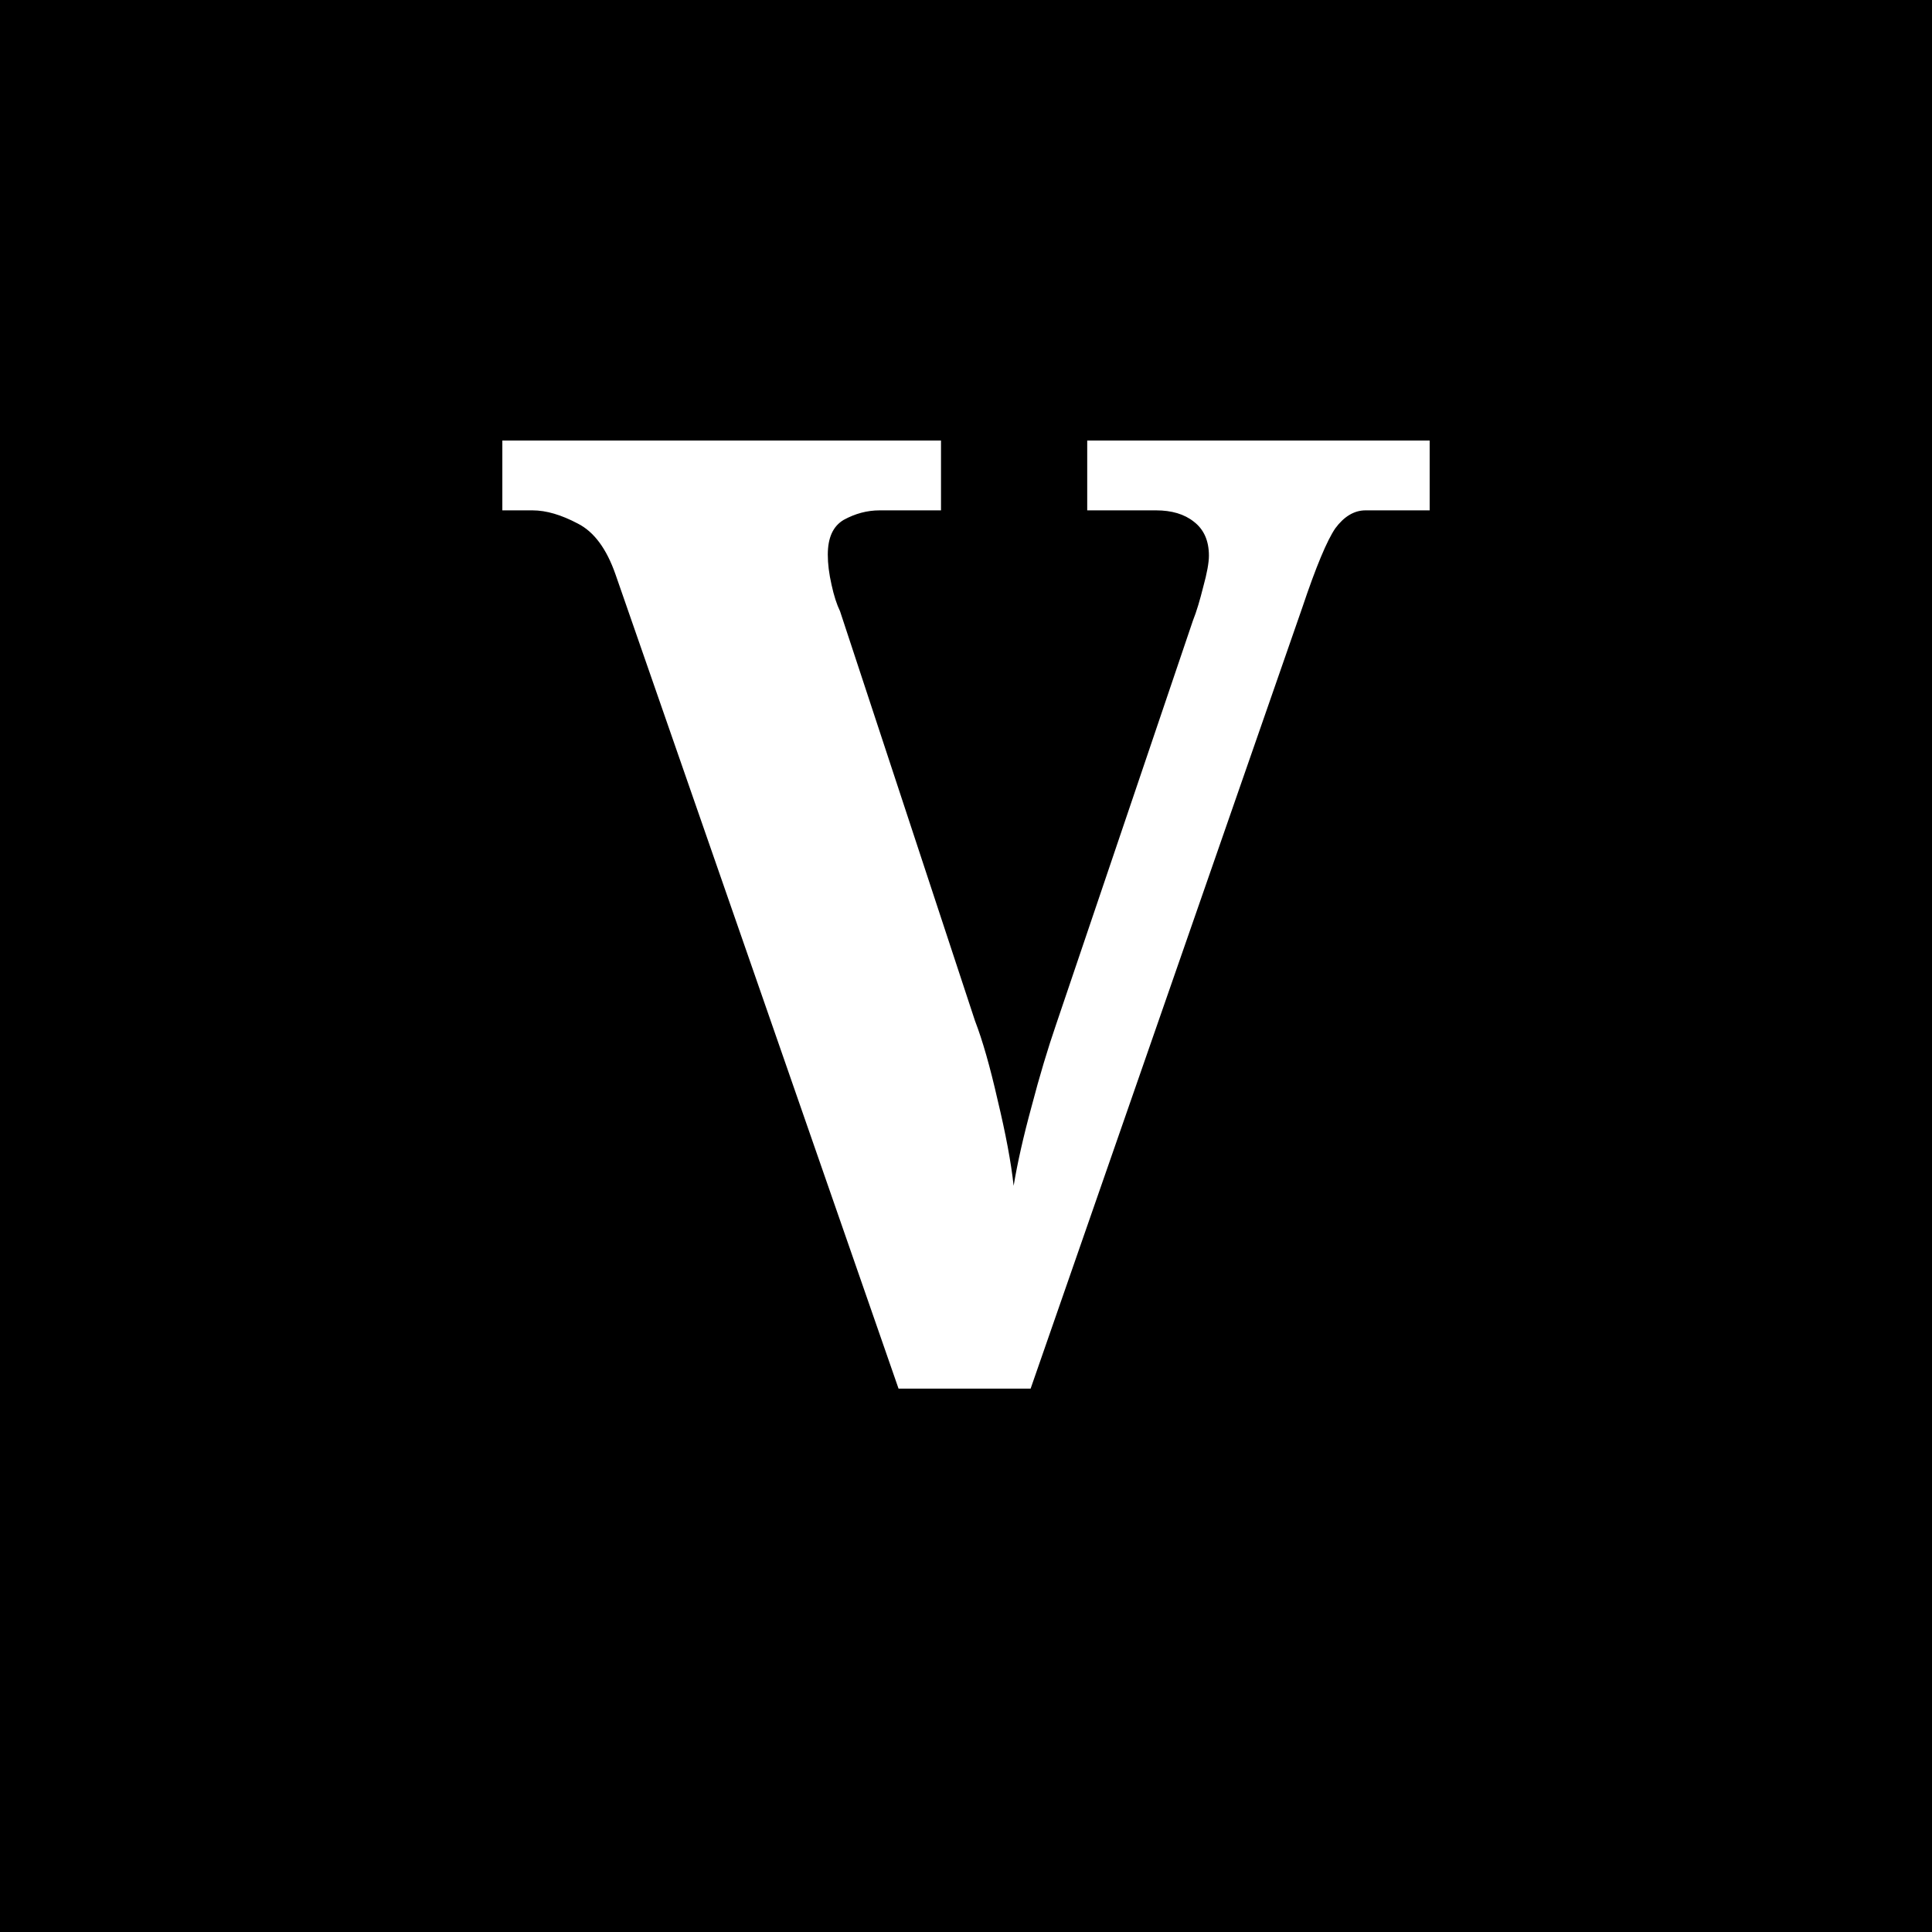
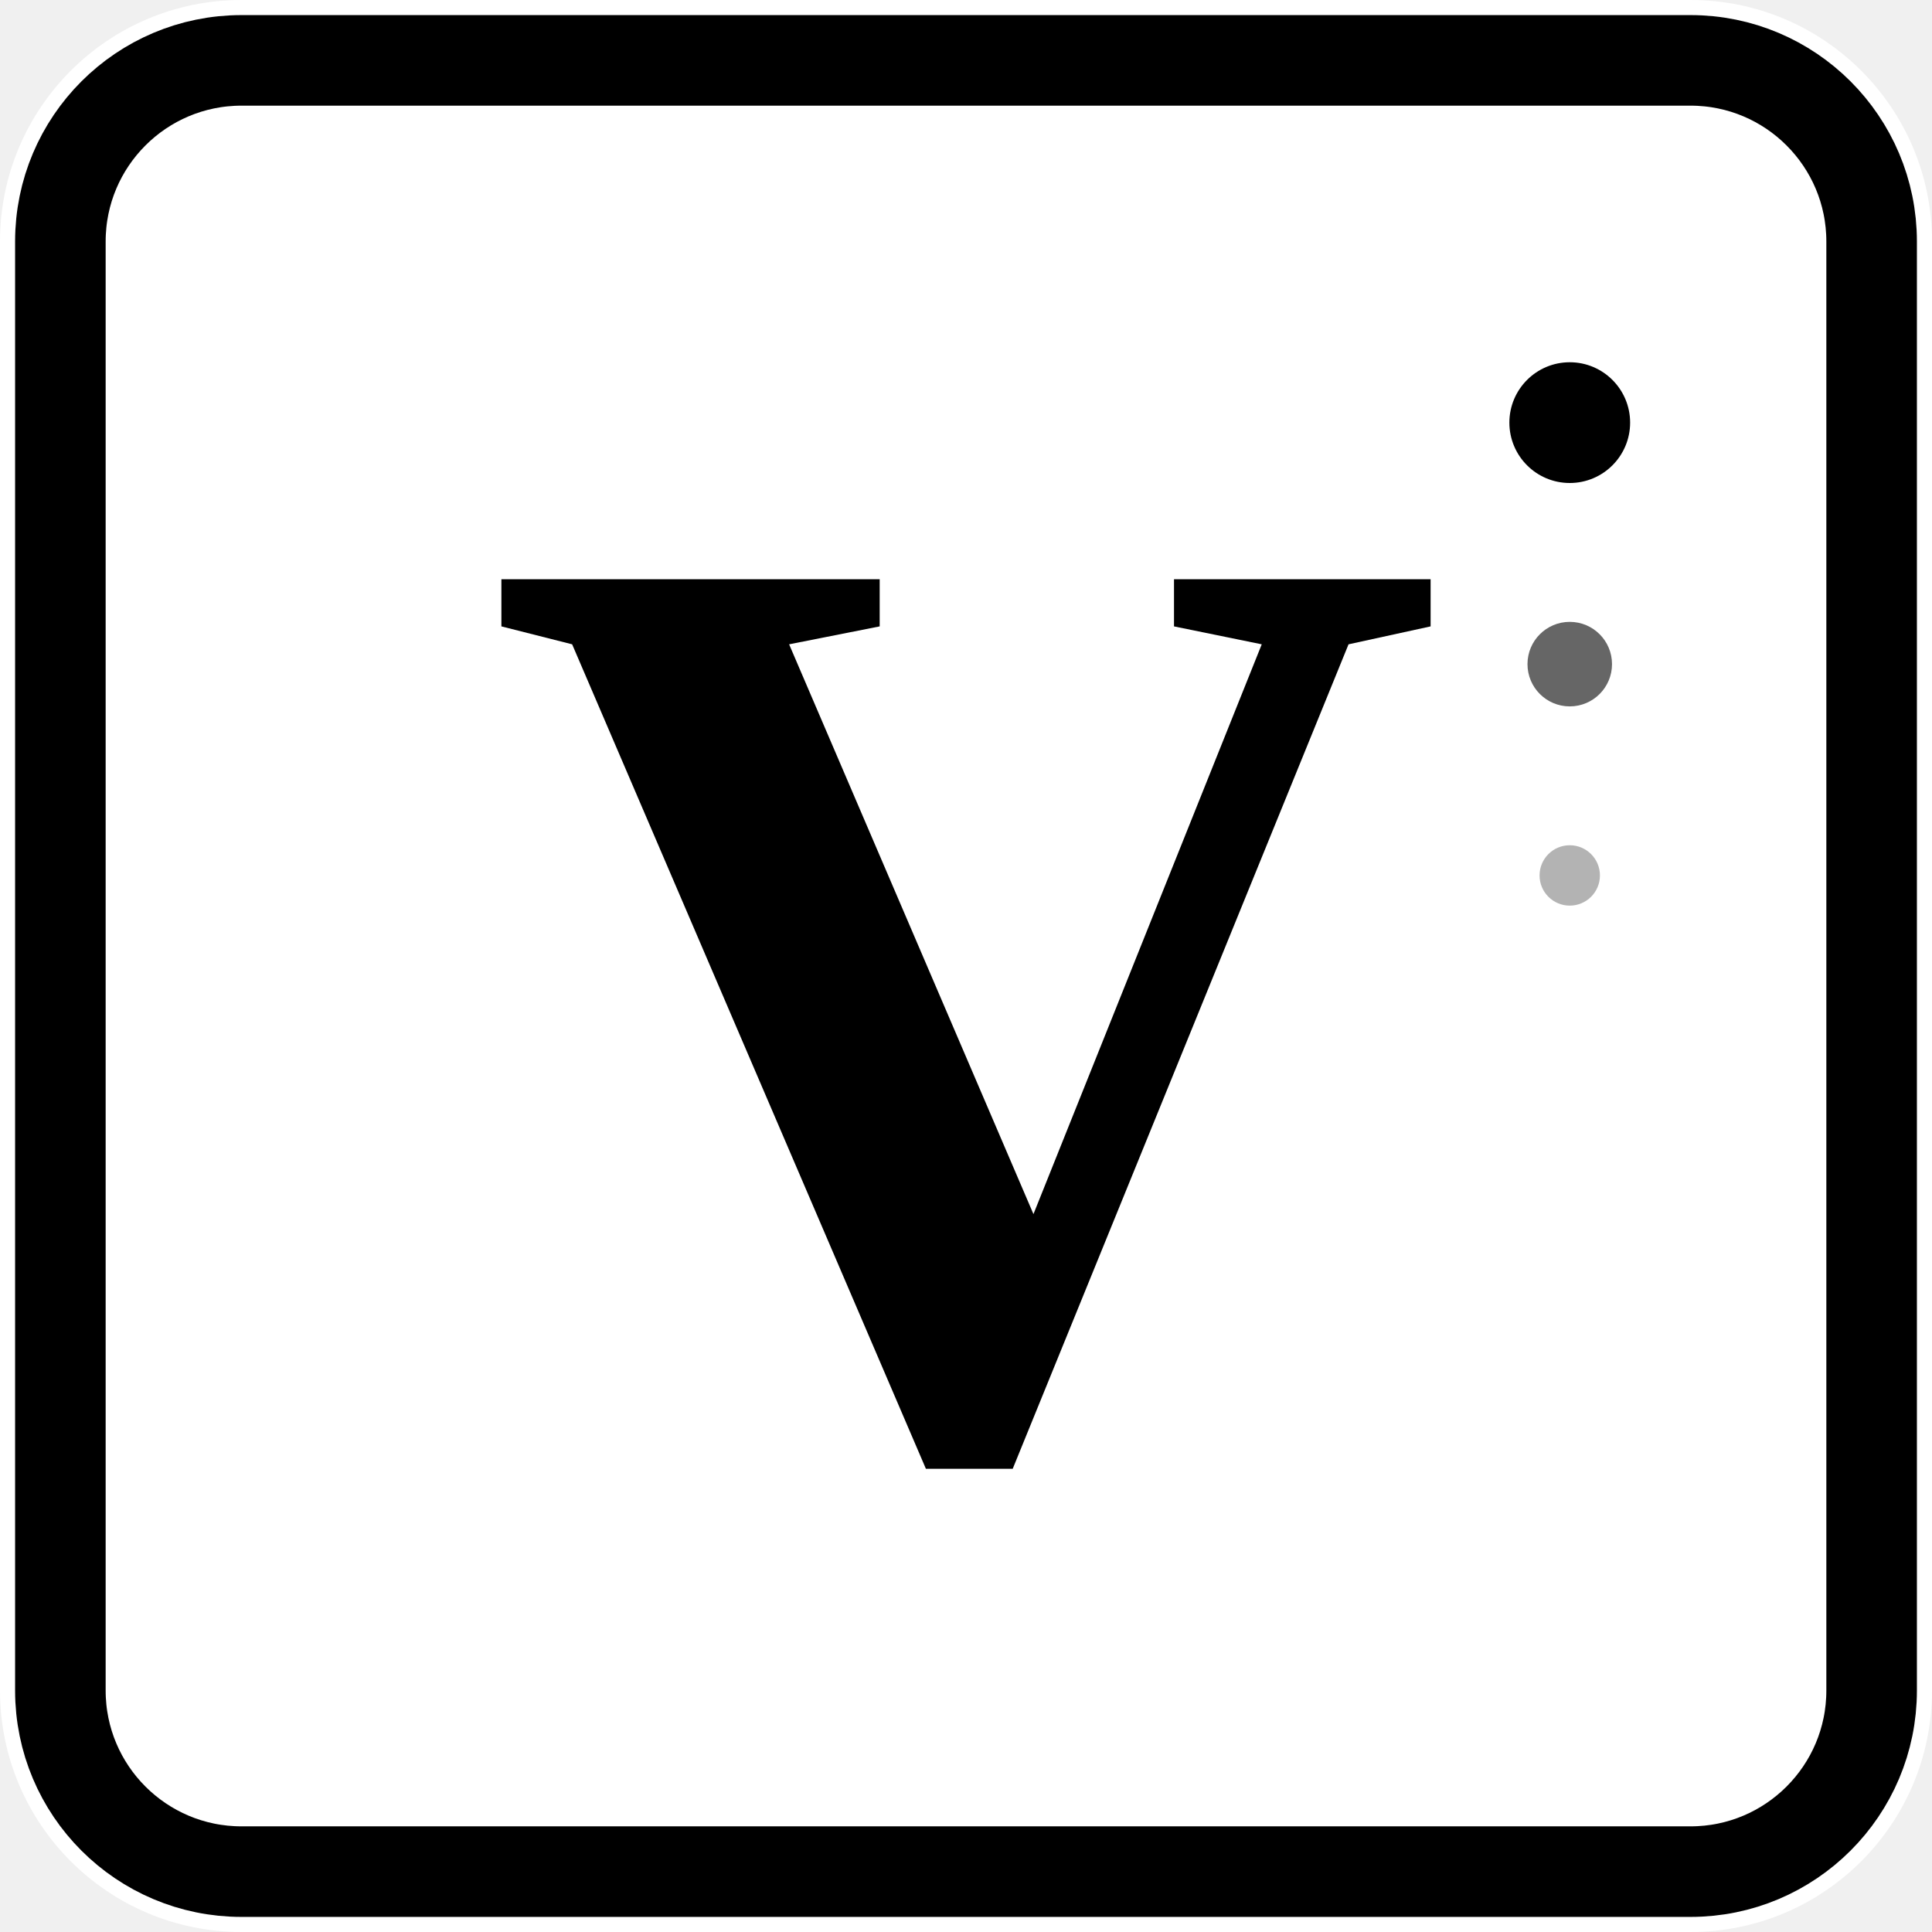
- <svg xmlns="http://www.w3.org/2000/svg" viewBox="0 0 32 32">
-   <rect width="32" height="32" fill="#000" />
-   <text x="16" y="23" font-family="Georgia, serif" font-size="22" font-weight="bold" fill="#fff" text-anchor="middle">V</text>
+ <svg xmlns="http://www.w3.org/2000/svg" viewBox="0 0 32 32" width="32" height="32">
+   <rect width="32" height="32" rx="4" fill="#ffffff" />
+   <rect x="1" y="1" width="30" height="30" rx="3" fill="none" stroke="#000000" stroke-width="1.5" />
+   <text x="16" y="24" font-family="Georgia, 'Times New Roman', serif" font-size="22" font-weight="bold" fill="#000000" text-anchor="middle">V</text>
+   <circle cx="26" cy="7" r="1" fill="#000000" />
+   <circle cx="26" cy="11" r="0.7" fill="#000000" opacity="0.6" />
+   <circle cx="26" cy="14.5" r="0.5" fill="#000000" opacity="0.3" />
</svg>
